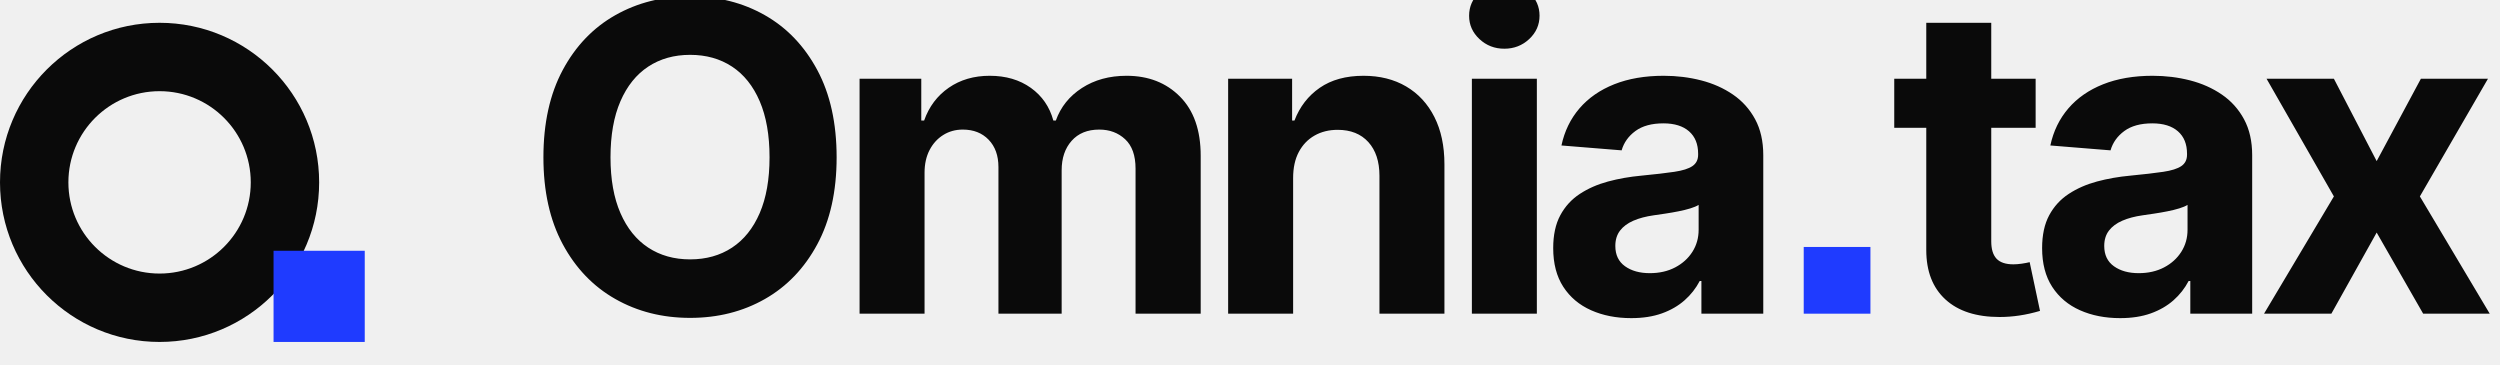
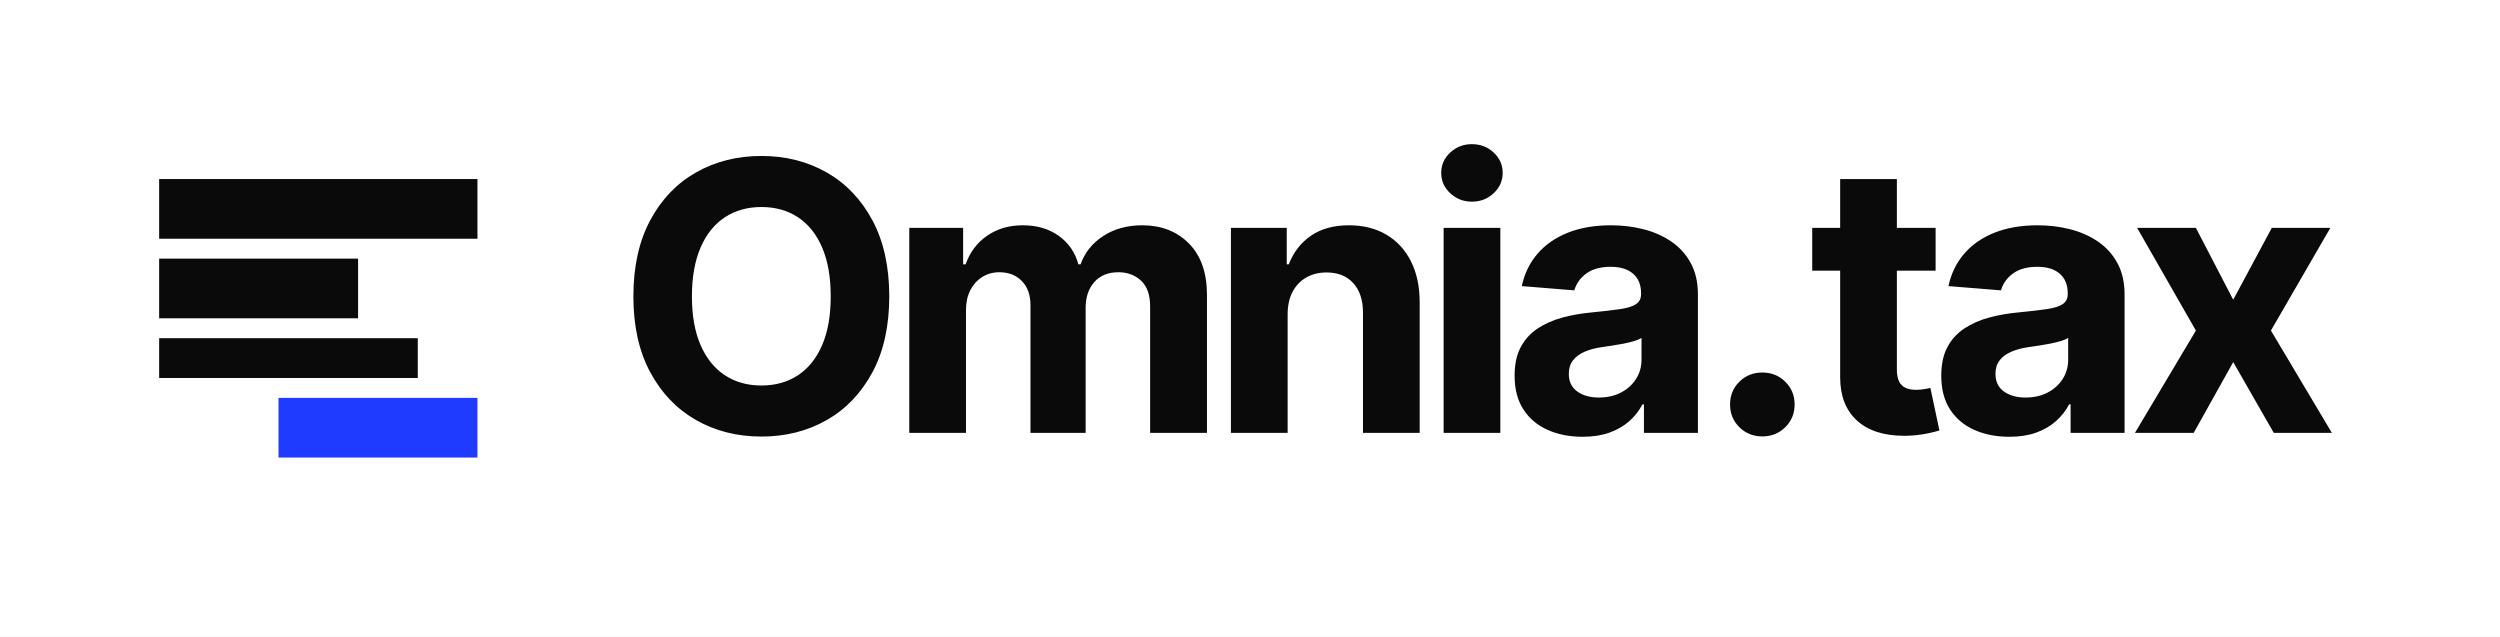
- <svg xmlns="http://www.w3.org/2000/svg" width="329" height="48" viewBox="0 0 329.00 48.00" role="img" aria-label="Omnia.tax">
-   <path d="M0.00 24.00 a21.00 21.00 0 1 0 42.00 0 a21.00 21.00 0 1 0 -42.00 0 Z M9.00 24.00 a12.00 12.00 0 1 1 24.00 0 a12.00 12.00 0 1 1 -24.00 0 Z" fill="#0A0A0A" fill-rule="evenodd" />
-   <rect x="36.00" y="33.00" width="12.00" height="12.00" fill="#1F3BFF" />
-   <path d="M90.818 41.833Q85.347 41.833 80.969 39.344Q76.591 36.855 74.053 32.129Q71.514 27.402 71.514 20.704Q71.514 13.961 74.053 9.221Q76.591 4.481 80.969 2Q85.347 -0.481 90.818 -0.481Q96.299 -0.481 100.658 2Q105.017 4.481 107.558 9.221Q110.1 13.961 110.1 20.704Q110.1 27.419 107.558 32.145Q105.017 36.872 100.658 39.352Q96.299 41.833 90.818 41.833ZM90.818 34.134Q93.987 34.134 96.335 32.588Q98.683 31.042 99.978 28.044Q101.272 25.046 101.272 20.704Q101.272 16.334 99.978 13.322Q98.683 10.31 96.335 8.764Q93.987 7.218 90.818 7.218Q87.665 7.218 85.311 8.764Q82.958 10.31 81.65 13.322Q80.342 16.334 80.342 20.704Q80.342 25.046 81.65 28.044Q82.958 31.042 85.311 32.588Q87.665 34.134 90.818 34.134Z M113.12 41.28V10.36H121.24V15.858H121.616Q122.584 13.12 124.857 11.547Q127.13 9.973 130.244 9.973Q133.436 9.973 135.66 11.563Q137.883 13.154 138.619 15.858H138.951Q139.902 13.187 142.383 11.58Q144.864 9.973 148.254 9.973Q152.569 9.973 155.29 12.717Q158.011 15.46 158.011 20.494V41.28H149.438V22.186Q149.438 19.603 148.072 18.328Q146.706 17.053 144.659 17.053Q142.336 17.053 141.025 18.533Q139.714 20.012 139.714 22.407V41.28H131.395V21.987Q131.395 19.725 130.106 18.389Q128.818 17.053 126.705 17.053Q125.266 17.053 124.127 17.767Q122.988 18.48 122.329 19.75Q121.671 21.019 121.671 22.739V41.28Z M170.175 23.425V41.28H161.623V10.36H170.042V15.858H170.352Q171.397 13.131 173.684 11.552Q175.971 9.973 179.434 9.973Q182.659 9.973 185.051 11.378Q187.443 12.783 188.765 15.394Q190.087 18.004 190.087 21.611V41.28H181.536V23.137Q181.536 20.311 180.076 18.699Q178.615 17.086 176.038 17.086Q174.318 17.086 172.993 17.841Q171.668 18.596 170.921 20.004Q170.175 21.412 170.175 23.425Z M193.699 41.28V10.36H202.25V41.28ZM197.969 6.411Q196.055 6.411 194.695 5.14Q193.334 3.869 193.334 2.074Q193.334 0.266 194.695 -0.998Q196.055 -2.262 197.969 -2.262Q199.883 -2.262 201.244 -0.998Q202.604 0.266 202.604 2.066Q202.604 3.867 201.244 5.139Q199.883 6.411 197.969 6.411Z M214.668 41.866Q211.72 41.866 209.389 40.829Q207.057 39.792 205.73 37.746Q204.402 35.699 204.402 32.651Q204.402 30.063 205.337 28.326Q206.272 26.589 207.903 25.519Q209.535 24.448 211.618 23.887Q213.7 23.326 216.007 23.115Q218.695 22.855 220.335 22.612Q221.975 22.369 222.724 21.857Q223.474 21.345 223.474 20.361V20.228Q223.474 18.331 222.279 17.283Q221.084 16.234 218.905 16.234Q216.593 16.234 215.221 17.241Q213.849 18.248 213.407 19.786L205.486 19.144Q206.089 16.323 207.856 14.265Q209.624 12.208 212.431 11.09Q215.238 9.973 218.938 9.973Q221.51 9.973 223.861 10.576Q226.212 11.179 228.059 12.446Q229.907 13.712 230.977 15.695Q232.047 17.678 232.047 20.427V41.28H223.905V36.977H223.684Q222.932 38.42 221.69 39.518Q220.448 40.616 218.706 41.241Q216.964 41.866 214.668 41.866ZM217.113 35.948Q219.005 35.948 220.451 35.19Q221.897 34.432 222.719 33.141Q223.54 31.849 223.54 30.24V26.965Q223.153 27.208 222.451 27.424Q221.748 27.64 220.882 27.811Q220.017 27.983 219.162 28.11Q218.308 28.237 217.611 28.337Q216.09 28.553 214.958 29.042Q213.827 29.532 213.202 30.342Q212.577 31.152 212.577 32.364Q212.577 34.128 213.852 35.038Q215.127 35.948 217.113 35.948Z M267.89 10.36V16.821H249.283V10.36ZM253.497 3.004H262.049V31.766Q262.049 33.31 262.746 34.048Q263.443 34.786 264.969 34.786Q265.456 34.786 266.067 34.698Q266.678 34.609 267.104 34.499L268.465 40.915Q267.054 41.33 265.744 41.523Q264.433 41.717 263.149 41.717Q258.536 41.717 256.017 39.405Q253.497 37.093 253.497 32.906Z M279.008 41.866Q276.059 41.866 273.728 40.829Q271.397 39.792 270.069 37.746Q268.742 35.699 268.742 32.651Q268.742 30.063 269.676 28.326Q270.611 26.589 272.243 25.519Q273.875 24.448 275.957 23.887Q278.04 23.326 280.346 23.115Q283.034 22.855 284.674 22.612Q286.314 22.369 287.064 21.857Q287.813 21.345 287.813 20.361V20.228Q287.813 18.331 286.619 17.283Q285.424 16.234 283.245 16.234Q280.932 16.234 279.561 17.241Q278.189 18.248 277.746 19.786L269.826 19.144Q270.429 16.323 272.196 14.265Q273.963 12.208 276.77 11.09Q279.577 9.973 283.278 9.973Q285.85 9.973 288.2 10.576Q290.551 11.179 292.399 12.446Q294.246 13.712 295.316 15.695Q296.387 17.678 296.387 20.427V41.28H288.245V36.977H288.024Q287.271 38.42 286.03 39.518Q284.788 40.616 283.045 41.241Q281.303 41.866 279.008 41.866ZM281.452 35.948Q283.344 35.948 284.791 35.19Q286.237 34.432 287.058 33.141Q287.88 31.849 287.88 30.24V26.965Q287.493 27.208 286.79 27.424Q286.088 27.64 285.222 27.811Q284.356 27.983 283.502 28.11Q282.647 28.237 281.95 28.337Q280.429 28.553 279.298 29.042Q278.167 29.532 277.542 30.342Q276.917 31.152 276.917 32.364Q276.917 34.128 278.192 35.038Q279.467 35.948 281.452 35.948Z M307.139 10.36 312.77 21.202 318.589 10.36H327.417L318.456 25.848L327.649 41.28H318.888L312.77 30.605L306.808 41.28H297.947L307.14 25.848L298.278 10.36Z" fill="#0A0A0A" />
-   <rect x="237.37" y="32.50" width="8.78" height="8.78" fill="#1F3BFF" />
+ <svg xmlns="http://www.w3.org/2000/svg" width="377" height="96" viewBox="0 0 377 96">
+   <rect width="377" height="96" fill="#FFFFFF" />
+   <rect x="24.00" y="27.00" width="48.00" height="9.00" fill="#0A0A0A" />
+   <rect x="24.00" y="39.00" width="30.00" height="9.00" fill="#0A0A0A" />
+   <rect x="24.00" y="51.00" width="39.00" height="6.00" fill="#0A0A0A" />
+   <rect x="42.00" y="60.00" width="30.00" height="9.00" fill="#1F3BFF" />
+   <path d="M114.818 65.833Q109.347 65.833 104.969 63.344Q100.591 60.855 98.053 56.129Q95.514 51.402 95.514 44.704Q95.514 37.961 98.053 33.221Q100.591 28.481 104.969 26Q109.347 23.519 114.818 23.519Q120.299 23.519 124.658 26Q129.017 28.481 131.558 33.221Q134.1 37.961 134.1 44.704Q134.1 51.419 131.558 56.145Q129.017 60.872 124.658 63.352Q120.299 65.833 114.818 65.833ZM114.818 58.134Q117.987 58.134 120.335 56.588Q122.683 55.042 123.978 52.044Q125.272 49.046 125.272 44.704Q125.272 40.334 123.978 37.322Q122.683 34.31 120.335 32.764Q117.987 31.218 114.818 31.218Q111.665 31.218 109.311 32.764Q106.958 34.31 105.65 37.322Q104.342 40.334 104.342 44.704Q104.342 49.046 105.65 52.044Q106.958 55.042 109.311 56.588Q111.665 58.134 114.818 58.134Z M137.12 65.28V34.36H145.24V39.858H145.616Q146.584 37.12 148.857 35.547Q151.13 33.973 154.244 33.973Q157.436 33.973 159.66 35.563Q161.883 37.154 162.619 39.858H162.951Q163.902 37.187 166.383 35.58Q168.864 33.973 172.254 33.973Q176.569 33.973 179.29 36.717Q182.011 39.46 182.011 44.494V65.28H173.438V46.186Q173.438 43.603 172.072 42.328Q170.706 41.053 168.659 41.053Q166.336 41.053 165.025 42.533Q163.714 44.012 163.714 46.407V65.28H155.395V45.987Q155.395 43.725 154.106 42.389Q152.818 41.053 150.705 41.053Q149.266 41.053 148.127 41.767Q146.988 42.48 146.329 43.75Q145.671 45.019 145.671 46.739V65.28Z M194.175 47.425V65.28H185.623V34.36H194.042V39.858H194.352Q195.397 37.131 197.684 35.552Q199.971 33.973 203.434 33.973Q206.659 33.973 209.051 35.378Q211.443 36.783 212.765 39.394Q214.087 42.004 214.087 45.611V65.28H205.536V47.137Q205.536 44.311 204.076 42.699Q202.615 41.086 200.038 41.086Q198.318 41.086 196.993 41.841Q195.668 42.596 194.921 44.004Q194.175 45.412 194.175 47.425Z M217.699 65.28V34.36H226.25V65.28ZM221.969 30.411Q220.055 30.411 218.695 29.14Q217.334 27.869 217.334 26.074Q217.334 24.266 218.695 23.002Q220.055 21.738 221.969 21.738Q223.883 21.738 225.244 23.002Q226.604 24.266 226.604 26.066Q226.604 27.867 225.244 29.139Q223.883 30.411 221.969 30.411Z M238.668 65.866Q235.72 65.866 233.389 64.829Q231.057 63.792 229.73 61.746Q228.402 59.699 228.402 56.651Q228.402 54.063 229.337 52.326Q230.272 50.589 231.903 49.519Q233.535 48.448 235.618 47.887Q237.7 47.326 240.007 47.115Q242.695 46.855 244.335 46.612Q245.975 46.369 246.724 45.857Q247.474 45.345 247.474 44.361V44.228Q247.474 42.331 246.279 41.283Q245.084 40.234 242.905 40.234Q240.593 40.234 239.221 41.241Q237.849 42.248 237.407 43.786L229.486 43.144Q230.089 40.323 231.856 38.265Q233.624 36.208 236.431 35.09Q239.238 33.973 242.938 33.973Q245.51 33.973 247.861 34.576Q250.212 35.179 252.059 36.446Q253.907 37.712 254.977 39.695Q256.047 41.678 256.047 44.427V65.28H247.905V60.977H247.684Q246.932 62.42 245.69 63.518Q244.448 64.616 242.706 65.241Q240.964 65.866 238.668 65.866ZM241.113 59.948Q243.005 59.948 244.451 59.19Q245.897 58.432 246.719 57.141Q247.54 55.849 247.54 54.24V50.965Q247.153 51.208 246.451 51.424Q245.748 51.64 244.882 51.811Q244.017 51.983 243.162 52.11Q242.308 52.237 241.611 52.337Q240.09 52.553 238.958 53.042Q237.827 53.532 237.202 54.342Q236.577 55.152 236.577 56.364Q236.577 58.128 237.852 59.038Q239.127 59.948 241.113 59.948Z M265.76 65.811Q263.702 65.811 262.298 64.423Q260.893 63.034 260.893 60.993Q260.893 58.952 262.298 57.564Q263.702 56.176 265.76 56.176Q267.818 56.176 269.223 57.564Q270.628 58.952 270.628 60.993Q270.628 63.034 269.223 64.423Q267.818 65.811 265.76 65.811Z M291.89 34.36V40.821H273.283V34.36ZM277.497 27.004H286.049V55.766Q286.049 57.31 286.746 58.048Q287.443 58.786 288.969 58.786Q289.456 58.786 290.067 58.698Q290.678 58.609 291.104 58.499L292.465 64.915Q291.054 65.33 289.744 65.523Q288.433 65.717 287.149 65.717Q282.536 65.717 280.017 63.405Q277.497 61.093 277.497 56.906Z M303.008 65.866Q300.059 65.866 297.728 64.829Q295.397 63.792 294.069 61.746Q292.742 59.699 292.742 56.651Q292.742 54.063 293.676 52.326Q294.611 50.589 296.243 49.519Q297.875 48.448 299.957 47.887Q302.04 47.326 304.346 47.115Q307.034 46.855 308.674 46.612Q310.314 46.369 311.064 45.857Q311.813 45.345 311.813 44.361V44.228Q311.813 42.331 310.619 41.283Q309.424 40.234 307.245 40.234Q304.932 40.234 303.561 41.241Q302.189 42.248 301.746 43.786L293.826 43.144Q294.429 40.323 296.196 38.265Q297.963 36.208 300.77 35.09Q303.577 33.973 307.278 33.973Q309.85 33.973 312.2 34.576Q314.551 35.179 316.399 36.446Q318.246 37.712 319.316 39.695Q320.387 41.678 320.387 44.427V65.28H312.245V60.977H312.024Q311.271 62.42 310.03 63.518Q308.788 64.616 307.045 65.241Q305.303 65.866 303.008 65.866ZM305.452 59.948Q307.344 59.948 308.791 59.19Q310.237 58.432 311.058 57.141Q311.88 55.849 311.88 54.24V50.965Q311.493 51.208 310.79 51.424Q310.088 51.64 309.222 51.811Q308.356 51.983 307.502 52.11Q306.647 52.237 305.95 52.337Q304.429 52.553 303.298 53.042Q302.167 53.532 301.542 54.342Q300.917 55.152 300.917 56.364Q300.917 58.128 302.192 59.038Q303.467 59.948 305.452 59.948Z M331.139 34.36 336.77 45.202 342.589 34.36H351.417L342.456 49.848L351.649 65.28H342.888L336.77 54.605L330.808 65.28H321.947L331.14 49.848L322.278 34.36Z" fill="#0A0A0A" />
</svg>
